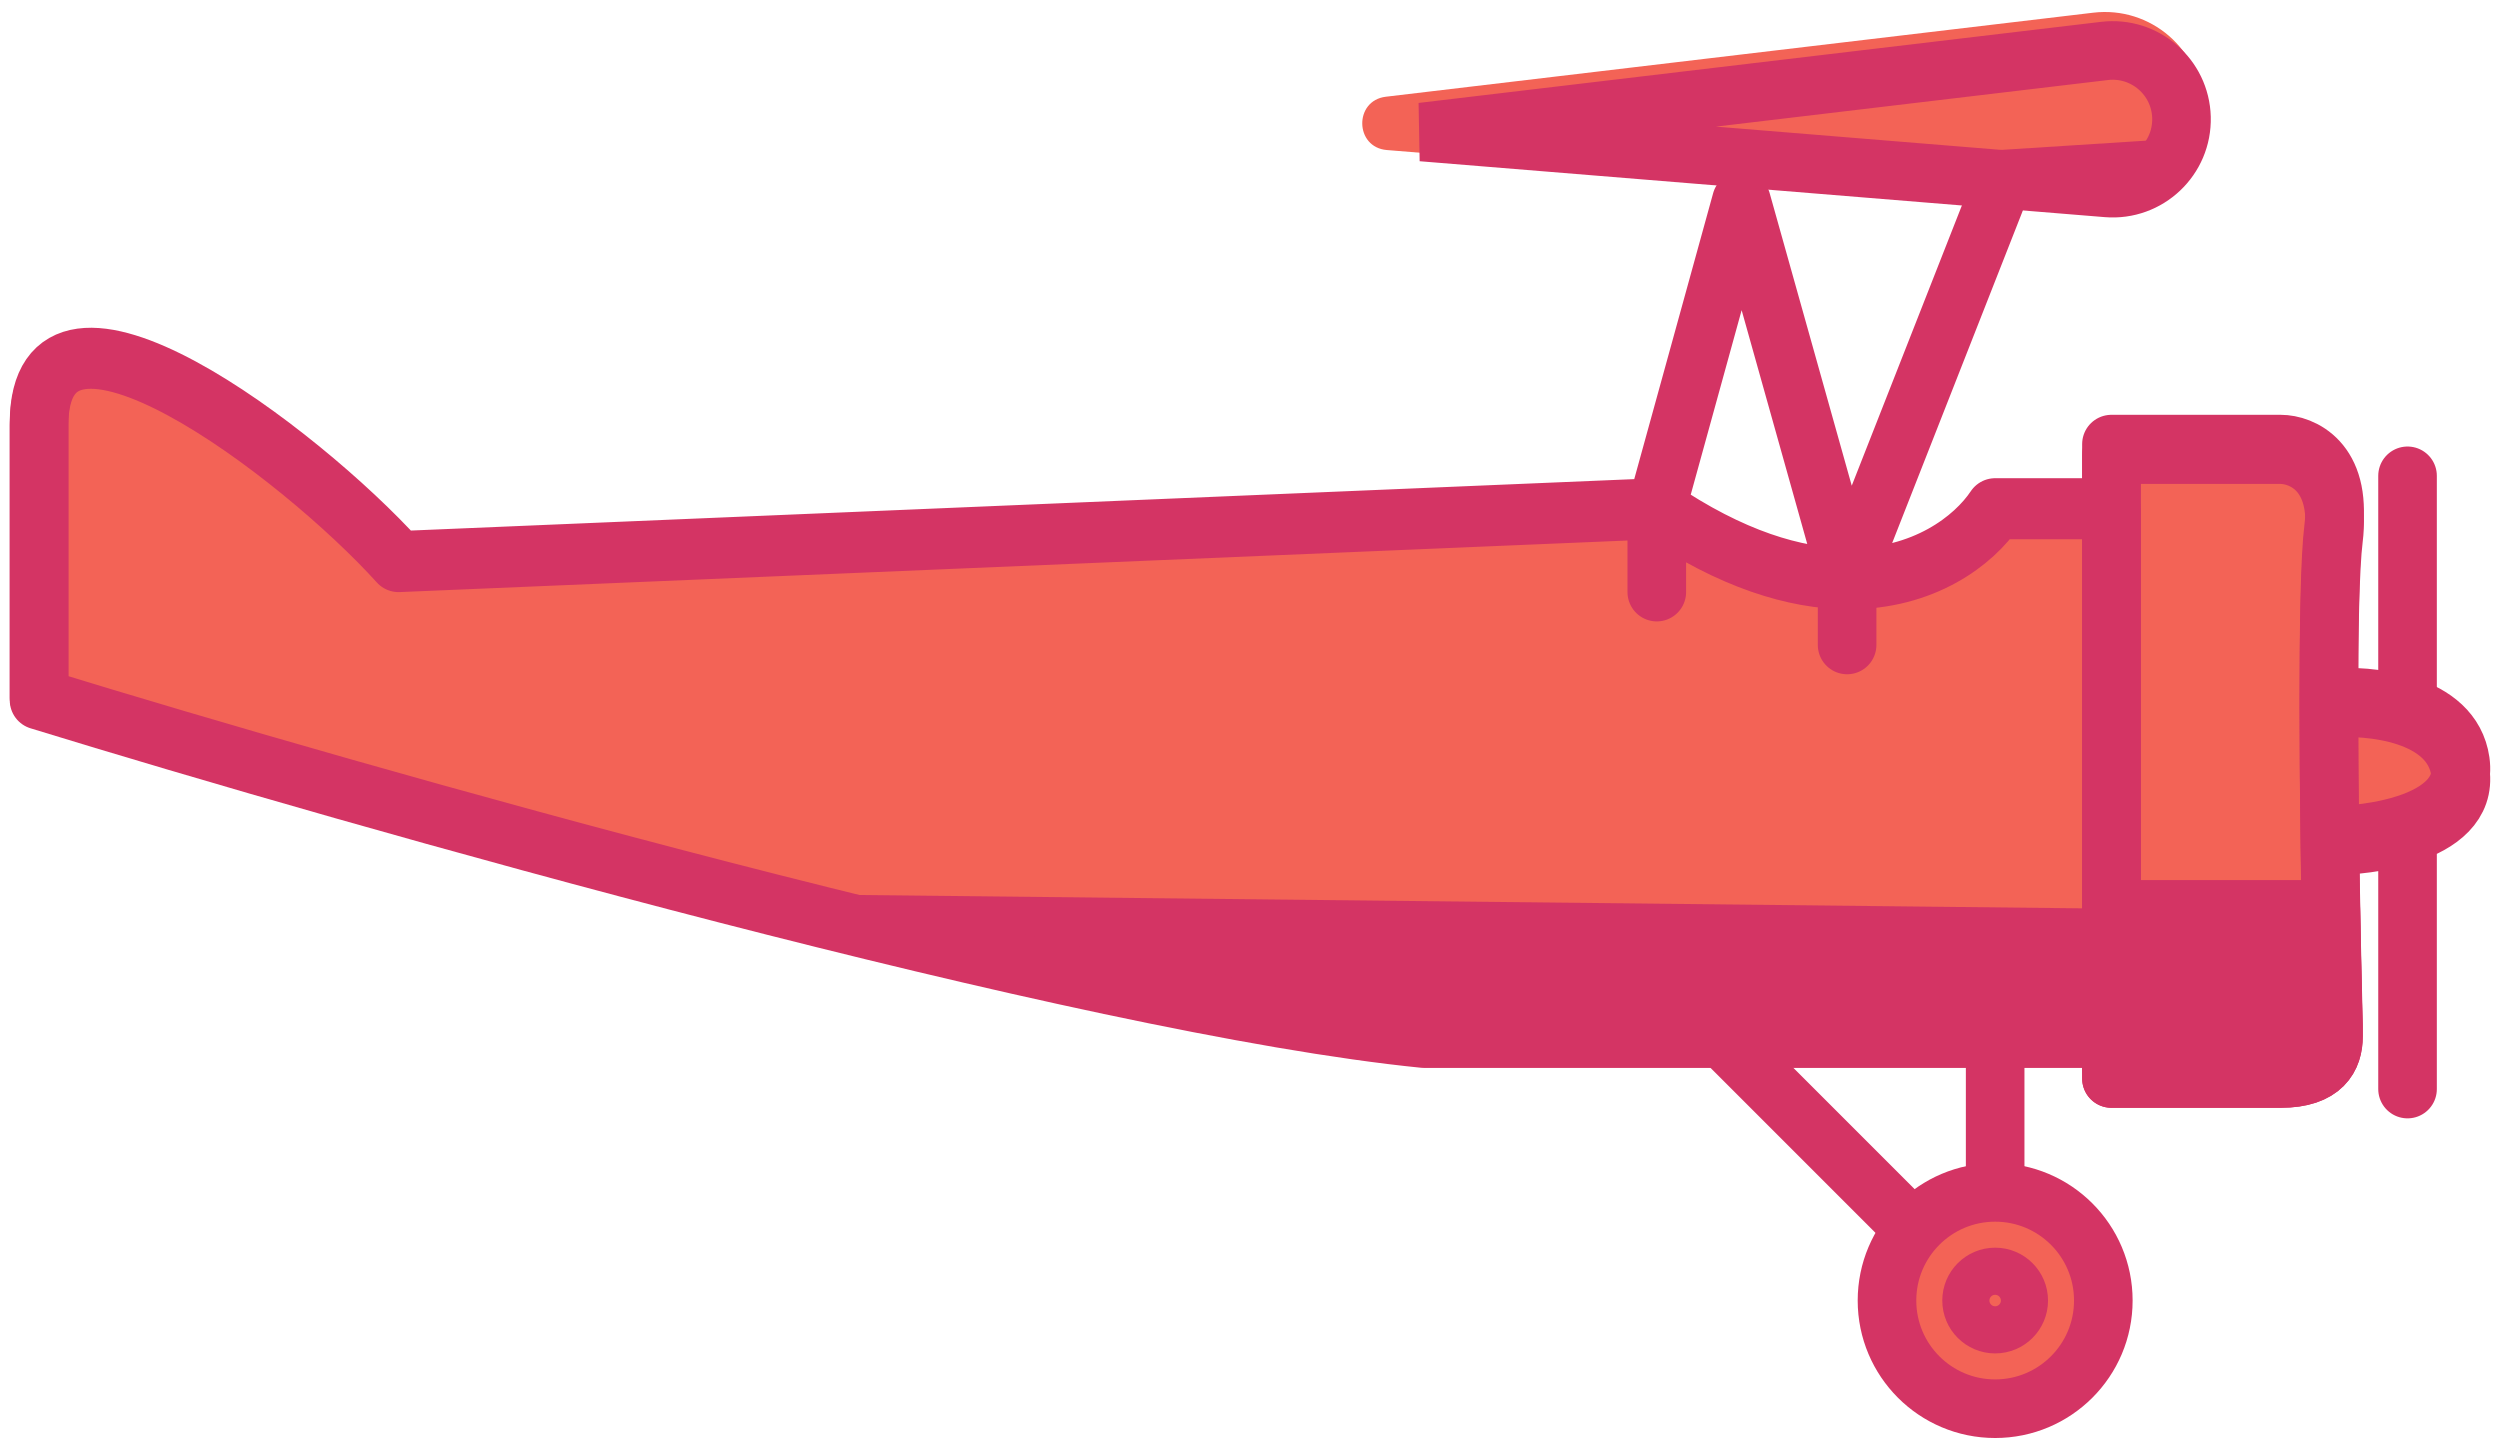
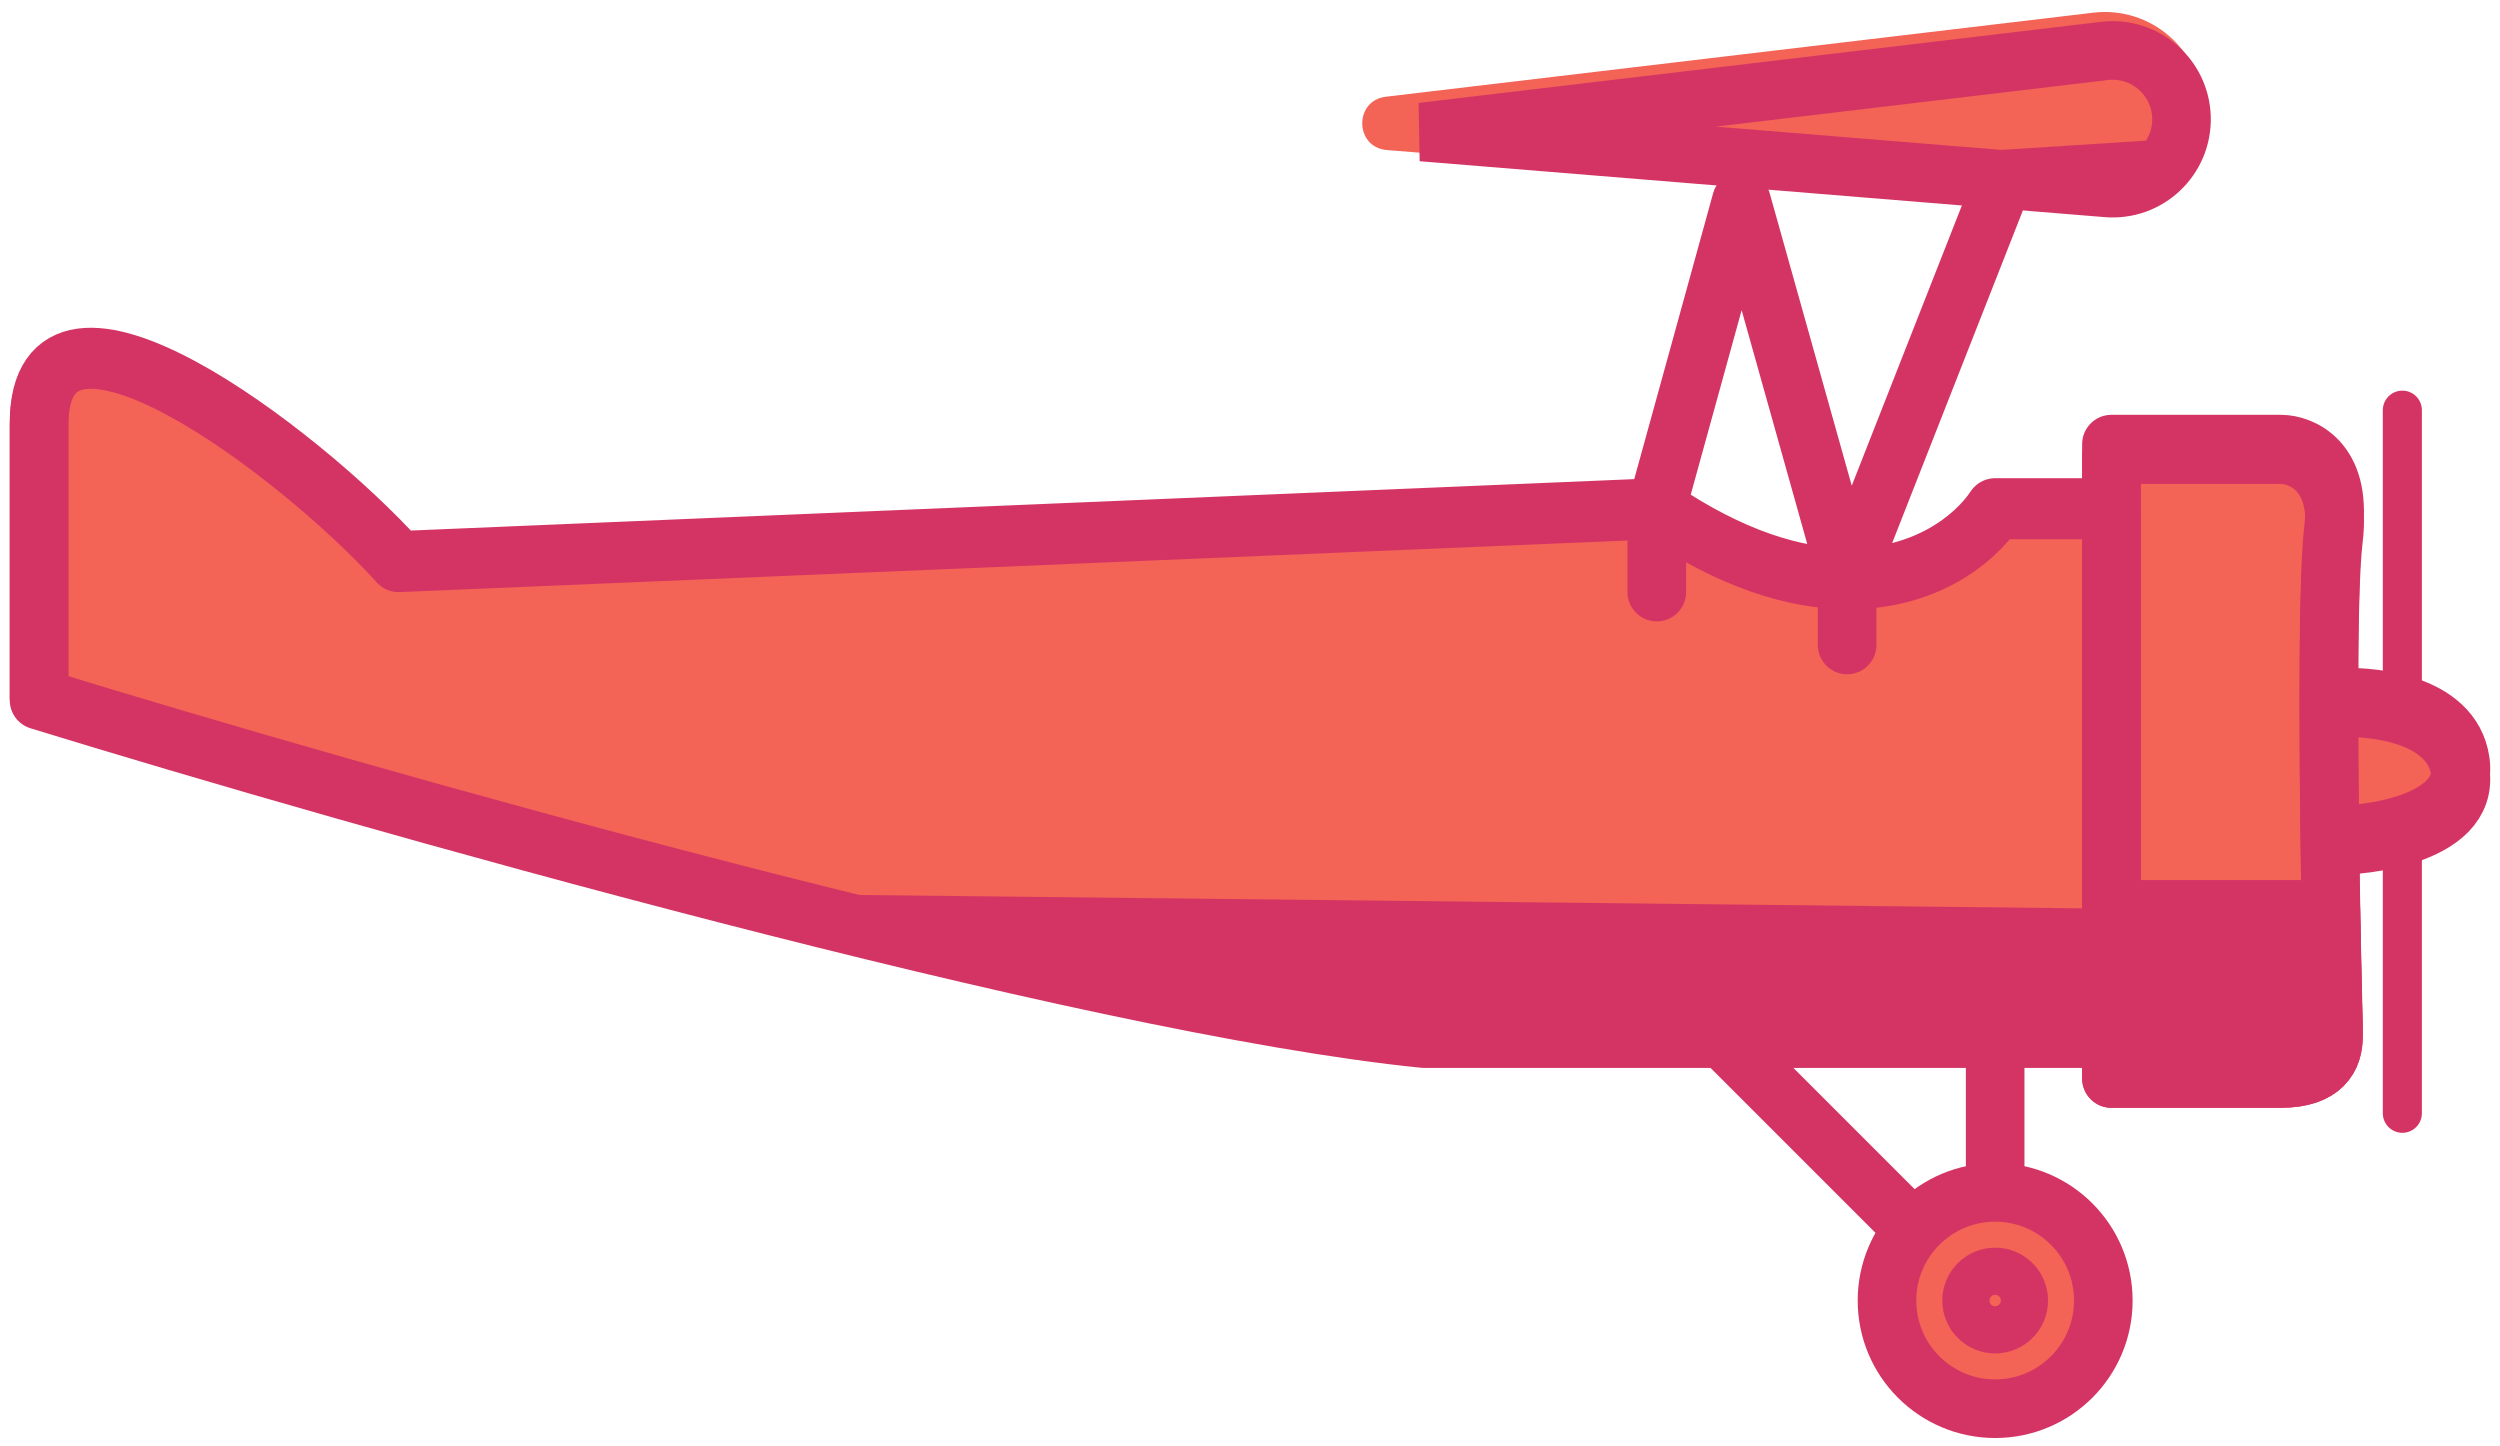
<svg xmlns="http://www.w3.org/2000/svg" width="64" height="37" viewBox="0 0 64 37" fill="none">
+   <style>
+ 		.upleaf {
+ 			animation: leaf_opacity 0.1ms alternate infinite;
+ 		}
+ 
+ 		@keyframes leaf_opacity{
+ 			from{
+ 				stroke-opacity: 0;
+ 			}to{
+ 				stroke-opacity: 1;
+ 			}
+ 		}
+ 
+ 		.downleaf {
+ 			animation: leaf_opacity 0.1ms alternate infinite;
+ 		}
+ 	</style>
  <path d="M54.053 26.256V12.722V11.369H58.384C58.925 11.369 59.954 11.802 59.737 13.534C59.649 14.241 59.618 15.905 59.618 17.865C60.65 17.775 62.769 17.973 62.986 19.489C63.105 20.322 62.448 20.811 61.632 21.084C60.963 21.307 60.187 21.384 59.644 21.384C59.668 23.218 59.705 24.992 59.737 26.256C59.737 26.797 59.467 27.339 58.384 27.339H54.053V26.256Z" fill="#F36356" />
  <path d="M59.618 17.865C59.618 15.905 59.649 14.241 59.737 13.534C59.954 11.802 58.925 11.369 58.384 11.369H54.053V12.722V26.256V27.339H58.384C59.467 27.339 59.737 26.797 59.737 26.256C59.705 24.992 59.668 23.218 59.644 21.384M59.618 17.865C60.65 17.775 62.769 17.973 62.986 19.489C63.105 20.322 62.448 20.811 61.632 21.084C60.963 21.307 60.187 21.384 59.644 21.384M59.618 17.865C59.618 18.982 59.628 20.196 59.644 21.384" stroke="#D43464" stroke-width="1.5" stroke-linecap="round" stroke-linejoin="round" />
  <path d="M58.384 27.61C59.467 27.61 59.737 27.068 59.737 26.527C59.715 25.642 59.69 24.508 59.669 23.279H54.053V26.527V27.61H58.384Z" fill="#D43464" stroke="#D43464" stroke-width="1.5" stroke-linecap="round" stroke-linejoin="round" />
  <path d="M10.203 14.408L42.414 13.055C44.332 14.363 45.963 14.837 47.286 14.848C49.251 14.865 50.537 13.864 51.076 13.055H54.053V26.589H36.459C27.797 25.723 9.211 20.454 1 17.927V10.89C1 6.559 7.677 11.611 10.203 14.408Z" fill="#F36356" stroke="#D43464" stroke-width="1.5" stroke-linecap="round" stroke-linejoin="round" />
  <path d="M54.033 26.892L36.439 26.7C32.178 26.227 25.522 24.66 18.886 22.878L54.072 23.262L54.033 26.892Z" fill="#D43464" />
-   <path d="M35.504 3.841C34.679 3.774 34.657 2.574 35.479 2.476L53.586 0.325C55.053 0.15 56.354 1.274 56.394 2.751C56.435 4.246 55.169 5.446 53.678 5.324L35.504 3.841Z" fill="#F36356" />
+   <path d="M35.504 3.841C34.679 3.774 34.657 2.574 35.479 2.476L53.586 0.325C55.053 0.15 56.354 1.274 56.394 2.751V2.751C56.435 4.246 55.169 5.446 53.678 5.324L35.504 3.841Z" fill="#F36356" />
  <path d="M42.151 4.418L54.013 5.386C55.137 5.478 56.124 4.643 56.219 3.519L42.151 4.418Z" fill="#D43464" />
  <path d="M42.685 25.173L48.64 31.128M51.076 25.173V30.045" stroke="#D43464" stroke-width="1.5" stroke-linecap="round" stroke-linejoin="round" />
-   <path d="M42.414 12.992L10.203 14.346C7.677 11.549 1 6.496 1 10.827V17.865C9.211 20.391 27.797 25.66 36.459 26.527H54.053M42.414 12.992C44.332 14.3 45.963 14.774 47.286 14.786M42.414 12.992V15.158M42.414 12.992L44.58 5.143L47.286 14.786M54.053 26.527V12.992M54.053 26.527V27.609H58.384C59.467 27.609 59.738 27.068 59.738 26.527C59.705 25.263 59.668 23.489 59.644 21.654M54.053 12.992H51.076C50.537 13.801 49.251 14.803 47.286 14.786M54.053 12.992V11.639H58.384C58.926 11.639 59.954 12.072 59.738 13.805C59.65 14.512 59.618 16.175 59.618 18.136M59.618 18.136C60.651 18.045 62.77 18.244 62.986 19.76C63.105 20.592 62.448 21.082 61.633 21.354M59.618 18.136C59.618 19.253 59.629 20.466 59.644 21.654M59.644 21.654C60.187 21.654 60.963 21.577 61.633 21.354M61.633 18.136V12.181M61.633 21.354V27.88M47.286 14.786V16.511M47.286 14.786L51.076 5.143" stroke="#D43464" stroke-width="1.5" stroke-linecap="round" stroke-linejoin="round" />
+   <path d="M42.414 12.992L10.203 14.346C7.677 11.549 1 6.496 1 10.827V17.865C9.211 20.391 27.797 25.66 36.459 26.527H54.053M42.414 12.992C44.332 14.3 45.963 14.774 47.286 14.786M42.414 12.992V15.158M42.414 12.992L44.58 5.143L47.286 14.786M54.053 26.527V12.992M54.053 26.527V27.609H58.384C59.467 27.609 59.738 27.068 59.738 26.527C59.705 25.263 59.668 23.489 59.644 21.654M54.053 12.992H51.076C50.537 13.801 49.251 14.803 47.286 14.786M54.053 12.992V11.639H58.384C58.926 11.639 59.954 12.072 59.738 13.805C59.65 14.512 59.618 16.175 59.618 18.136M59.618 18.136C60.651 18.045 62.77 18.244 62.986 19.76C63.105 20.592 62.448 21.082 61.633 21.354C60.963 21.577 60.187 21.654 59.644 21.654M59.618 18.136C59.618 19.253 59.629 20.466 59.644 21.654M47.286 14.786V16.511M47.286 14.786L51.076 5.143" stroke="#D43464" stroke-width="1.5" stroke-linecap="round" stroke-linejoin="round" />
  <path d="M53.941 4.811L36.404 3.38L53.876 1.304C54.906 1.182 55.818 1.97 55.846 3.006C55.874 4.055 54.986 4.897 53.941 4.811Z" stroke="#D43464" stroke-width="1.5" />
  <circle cx="51.076" cy="33.294" r="2.769" fill="#F36356" stroke="#D43464" stroke-width="1.5" />
  <circle cx="51.076" cy="33.294" r="0.75" fill="#F36356" stroke="#D43464" stroke-width="1.207" />
+   <line class="upleaf" x1="61.5" y1="17.5" x2="61.5" y2="10.5" stroke="#D43464" stroke-linecap="round" />
+   <line class="downleaf" x1="61.5" y1="28.5" x2="61.5" y2="21.5" stroke="#D43464" stroke-linecap="round" />
</svg>
